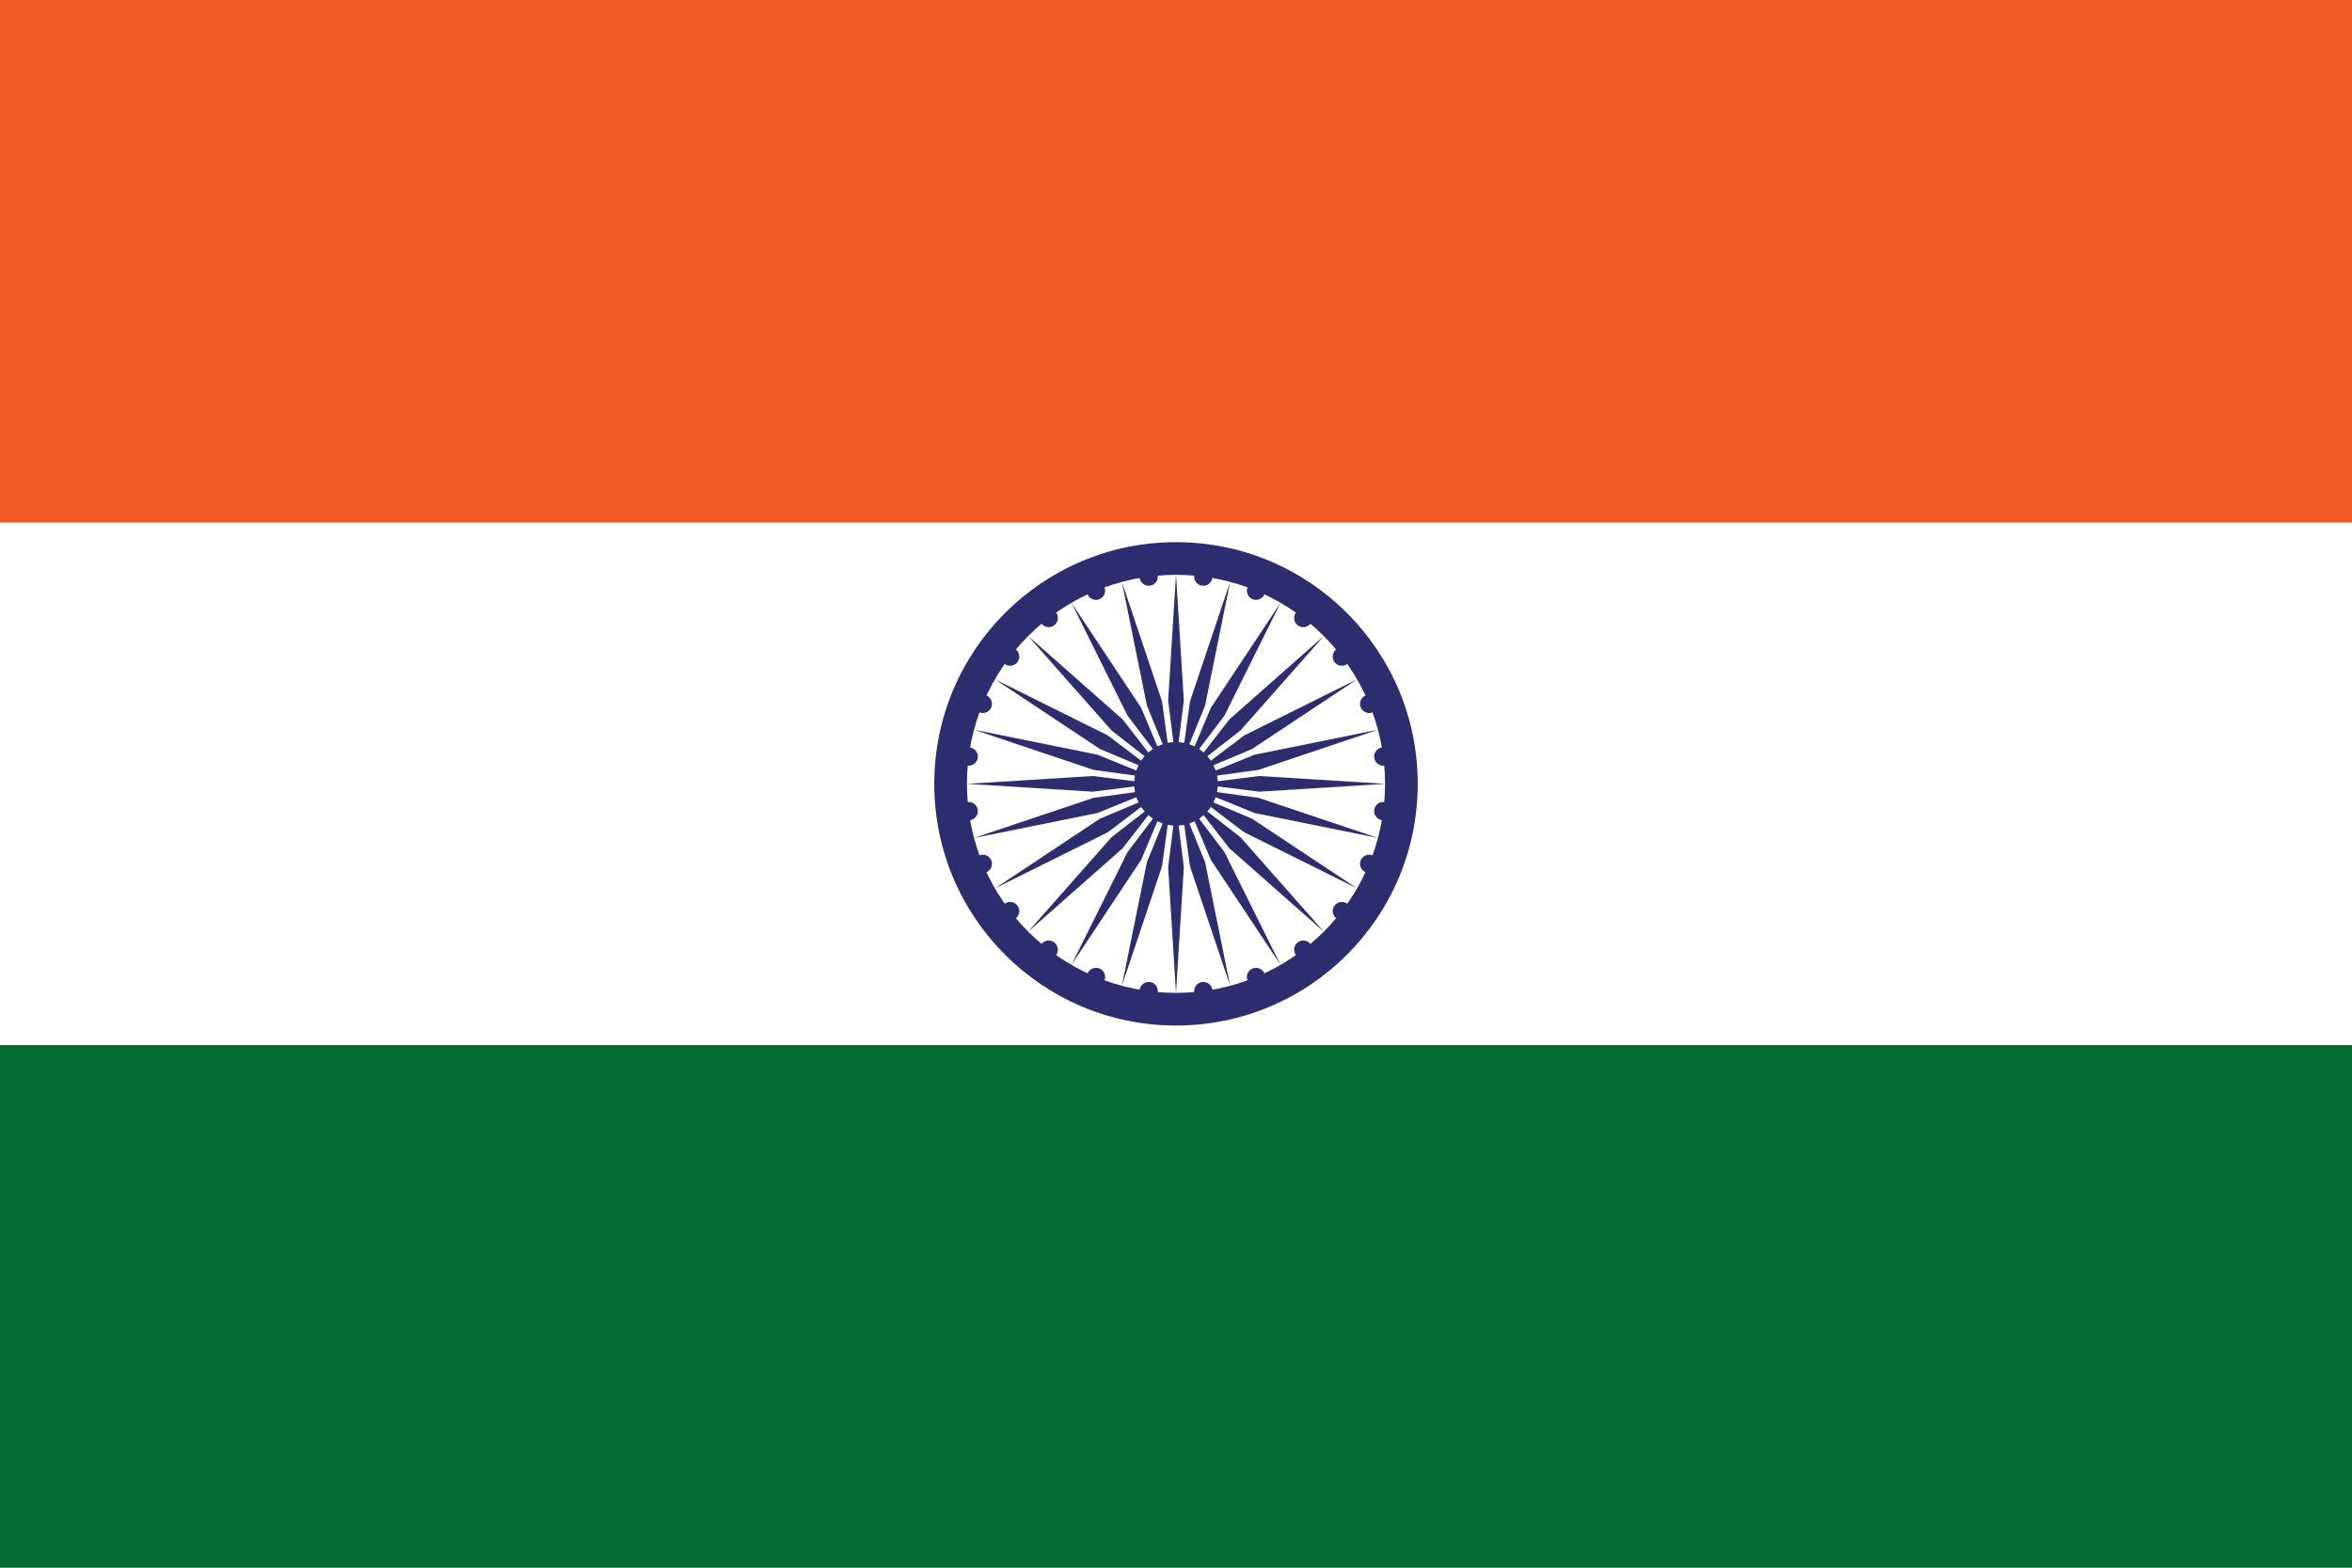
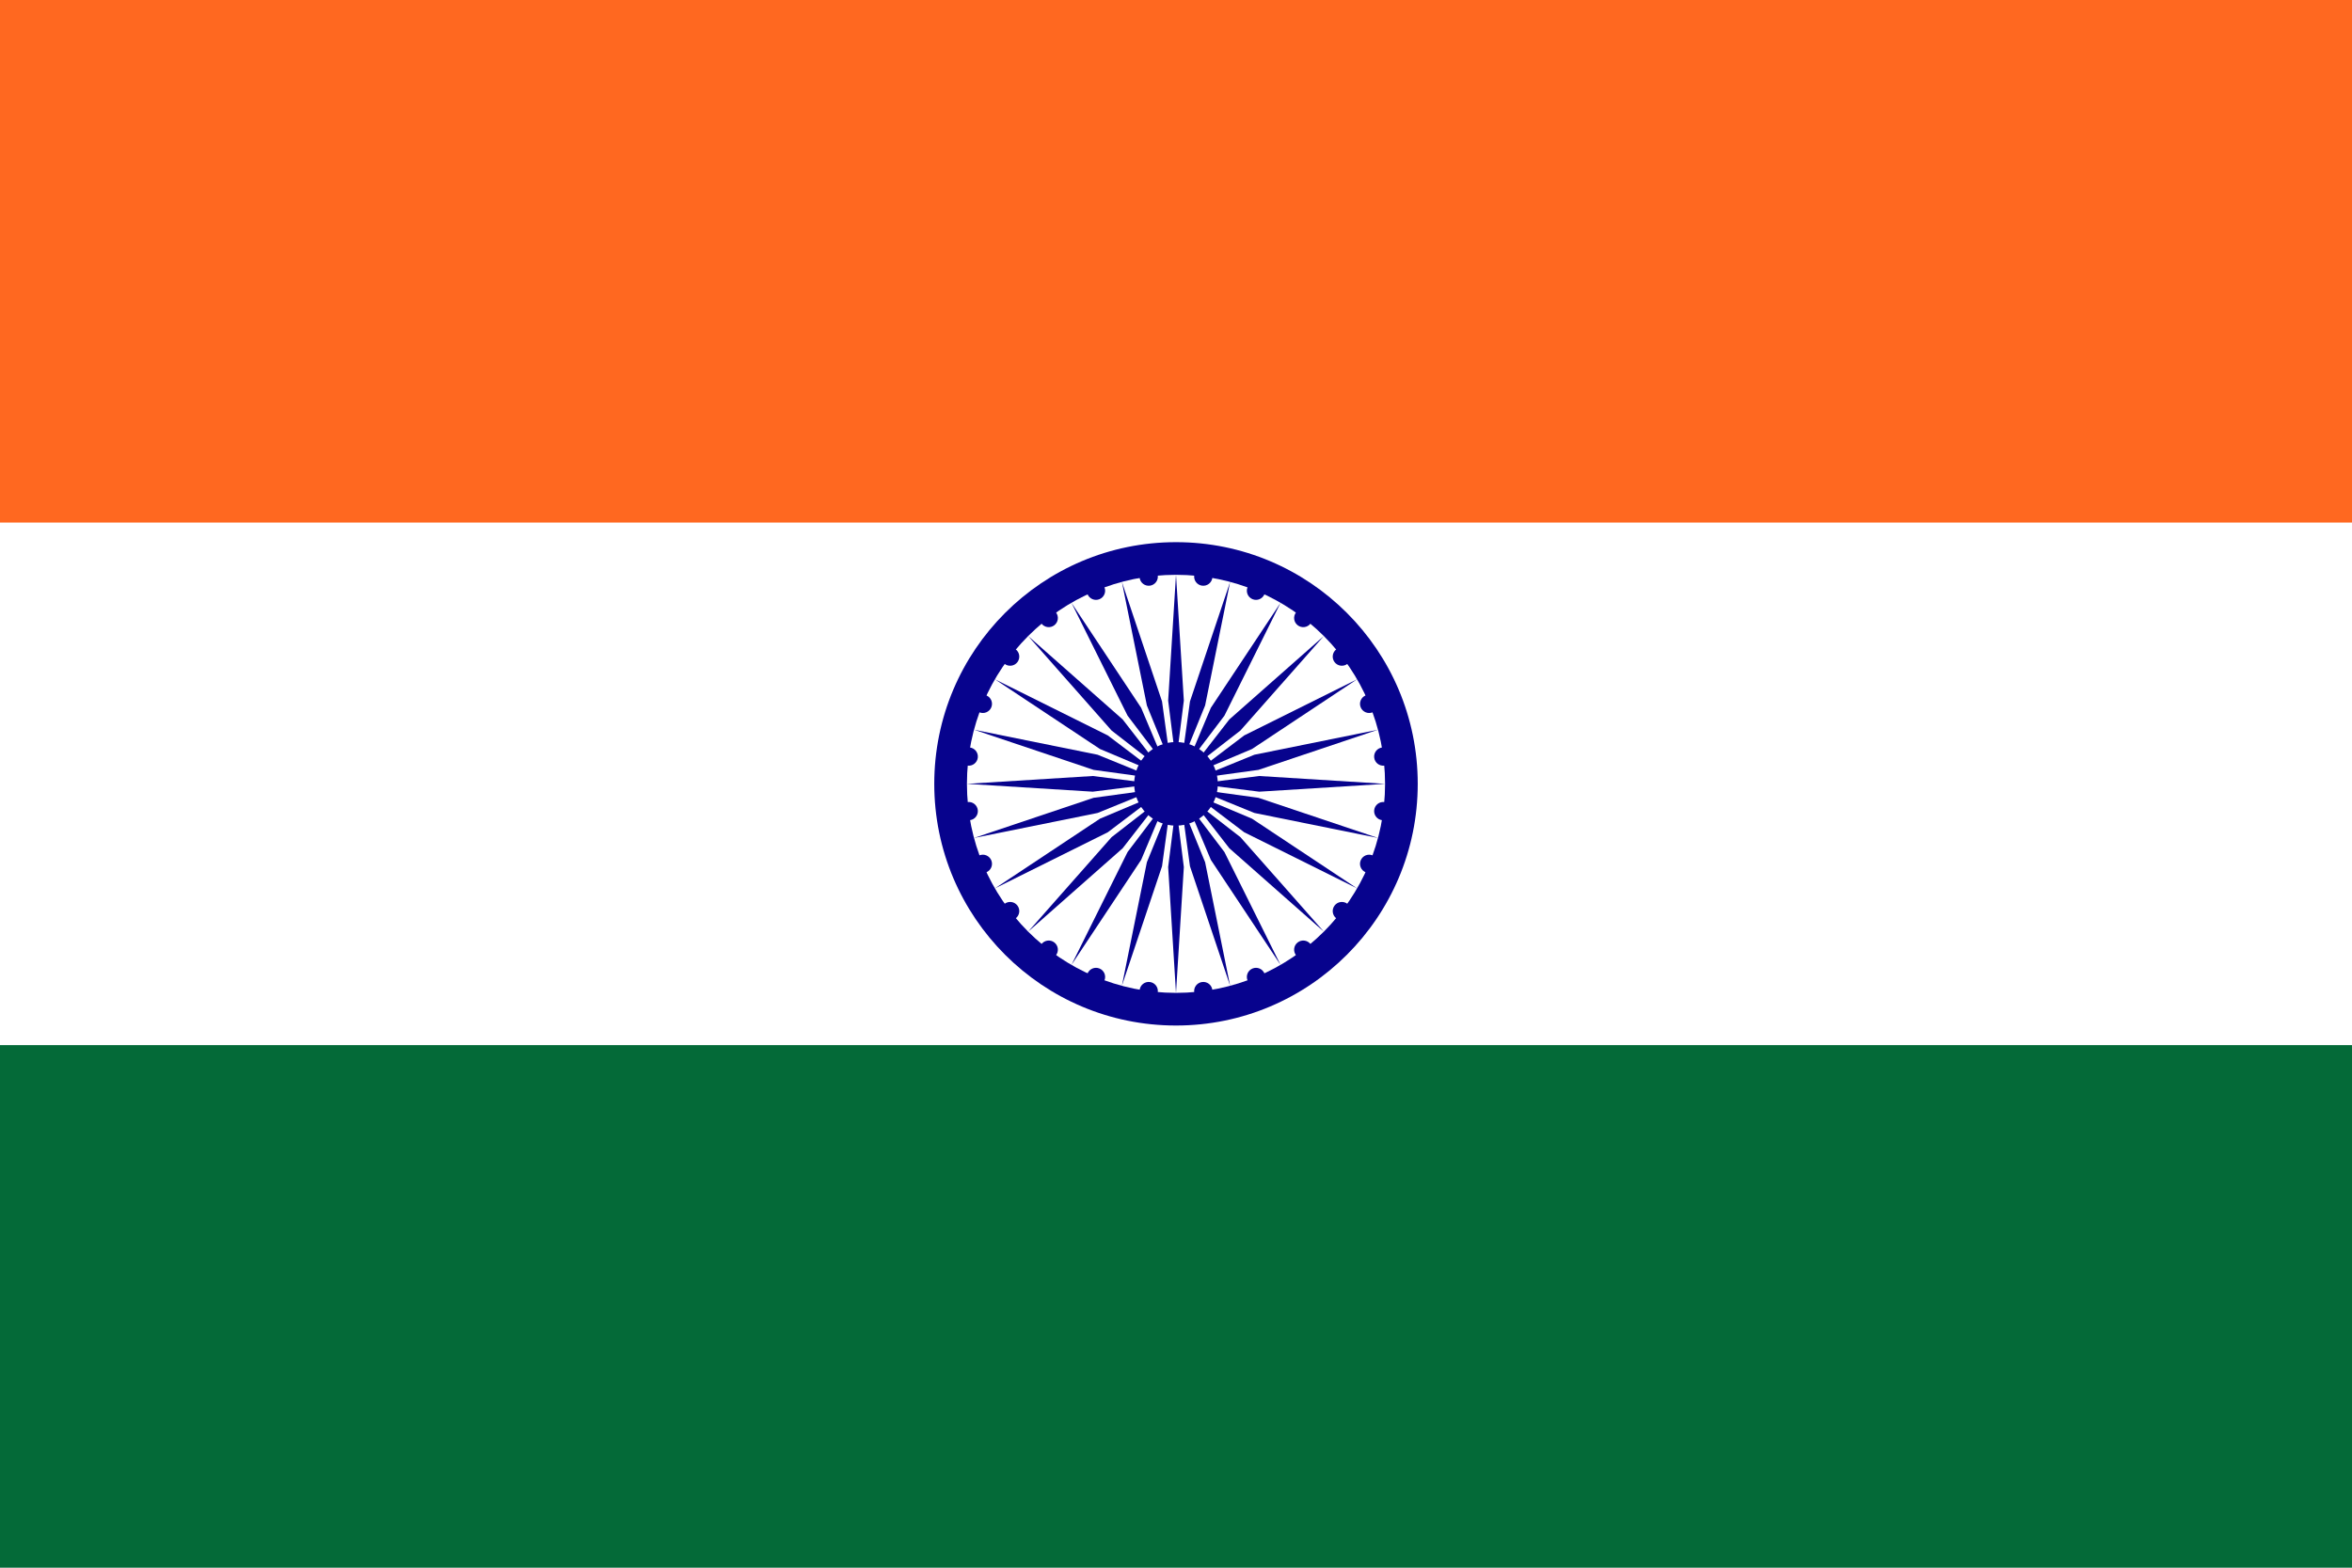
- <svg xmlns="http://www.w3.org/2000/svg" xmlns:xlink="http://www.w3.org/1999/xlink" width="900" height="600" viewBox="-45 -30 90 60" fill="#2C2C6F">
+ <svg xmlns="http://www.w3.org/2000/svg" xmlns:xlink="http://www.w3.org/1999/xlink" width="900" height="600" fill="#07038D" viewBox="-45 -30 90 60">
  <path fill="#FFF" d="M-45-30h90v60h-90z" />
-   <path fill="#F15B25" d="M-45-30h90v20h-90z" />
-   <path fill="#006934" d="M-45 10h90v20h-90z" />
+   <path fill="#FF6820" d="M-45-30h90v20h-90z" />
+   <path fill="#046A38" d="M-45 10h90v20h-90z" />
  <circle r="9.25" />
-   <circle fill="#fff" r="8" />
+   <circle r="8" fill="#FFF" />
  <circle r="1.6" />
  <g id="d">
    <g id="c">
      <g id="b">
        <g id="a">
          <path d="m0-8 .3 4.814L0-.802l-.3-2.384z" />
-           <circle transform="rotate(7.5)" r=".35" cy="-8" />
+           <circle cy="-8" r=".35" transform="rotate(7.5)" />
        </g>
        <use xlink:href="#a" transform="scale(-1)" />
      </g>
      <use xlink:href="#b" transform="rotate(15)" />
    </g>
    <use xlink:href="#c" transform="rotate(30)" />
  </g>
  <use xlink:href="#d" transform="rotate(60)" />
  <use xlink:href="#d" transform="rotate(120)" />
</svg>
